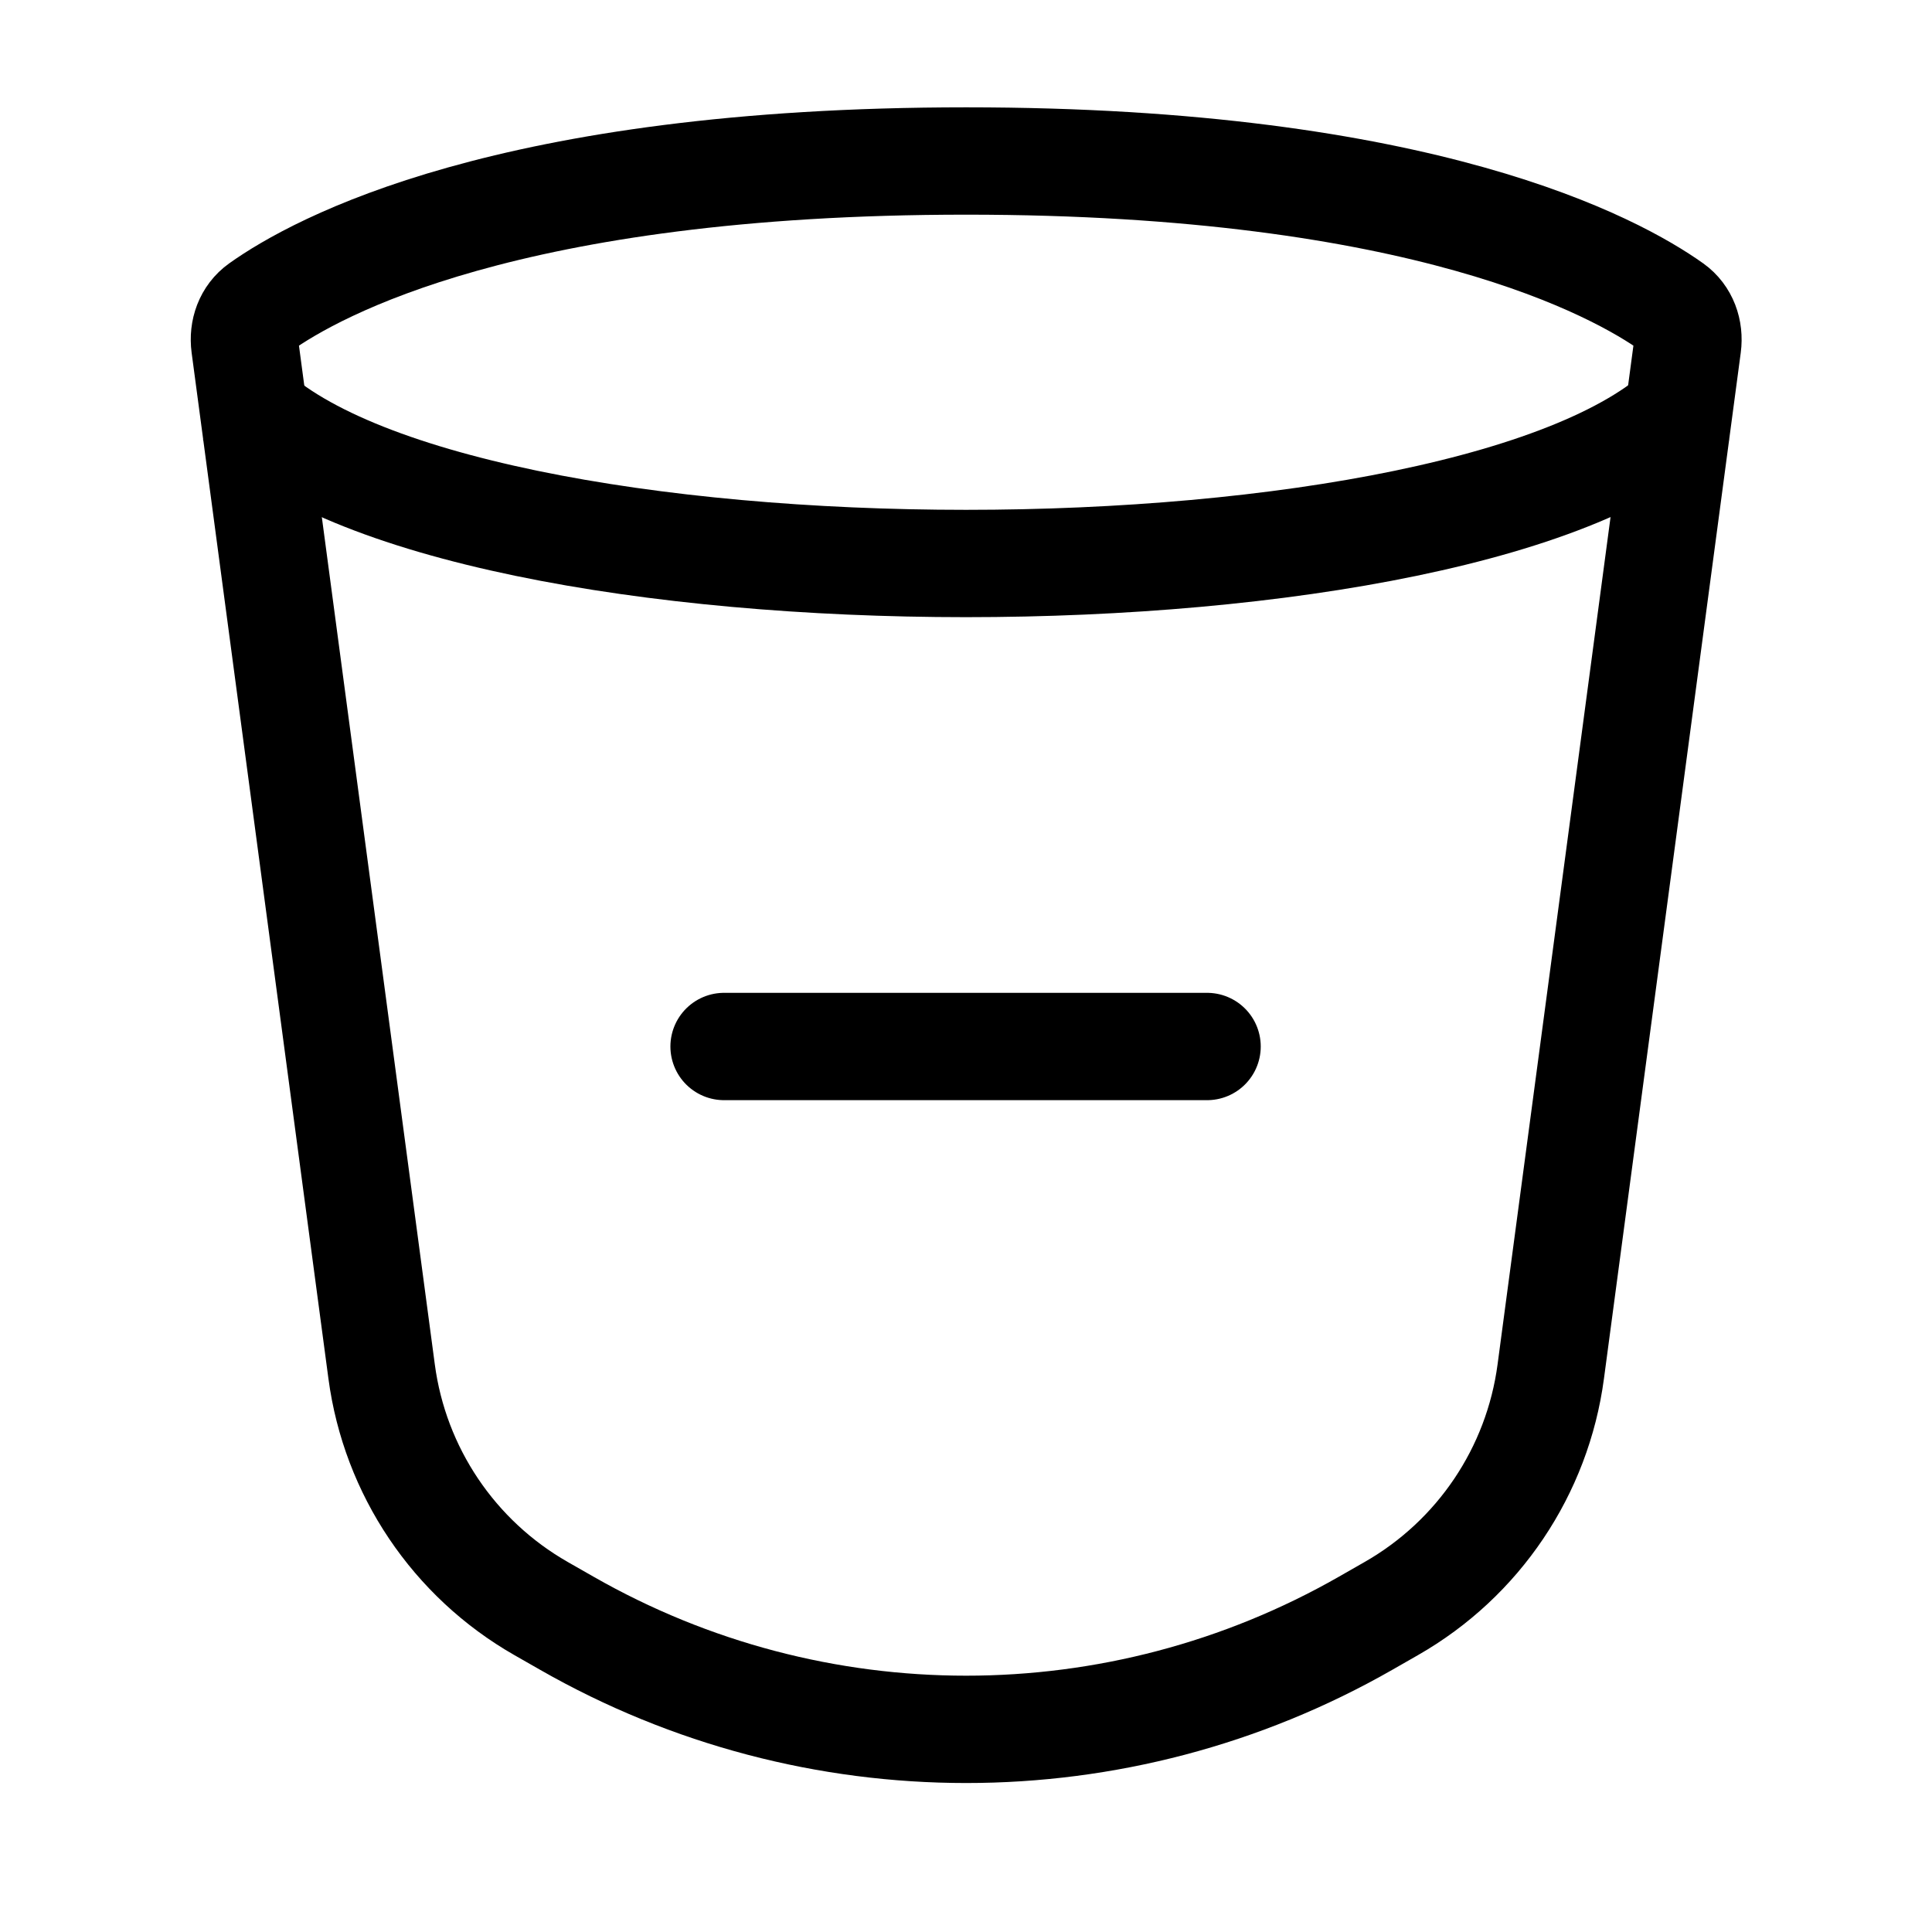
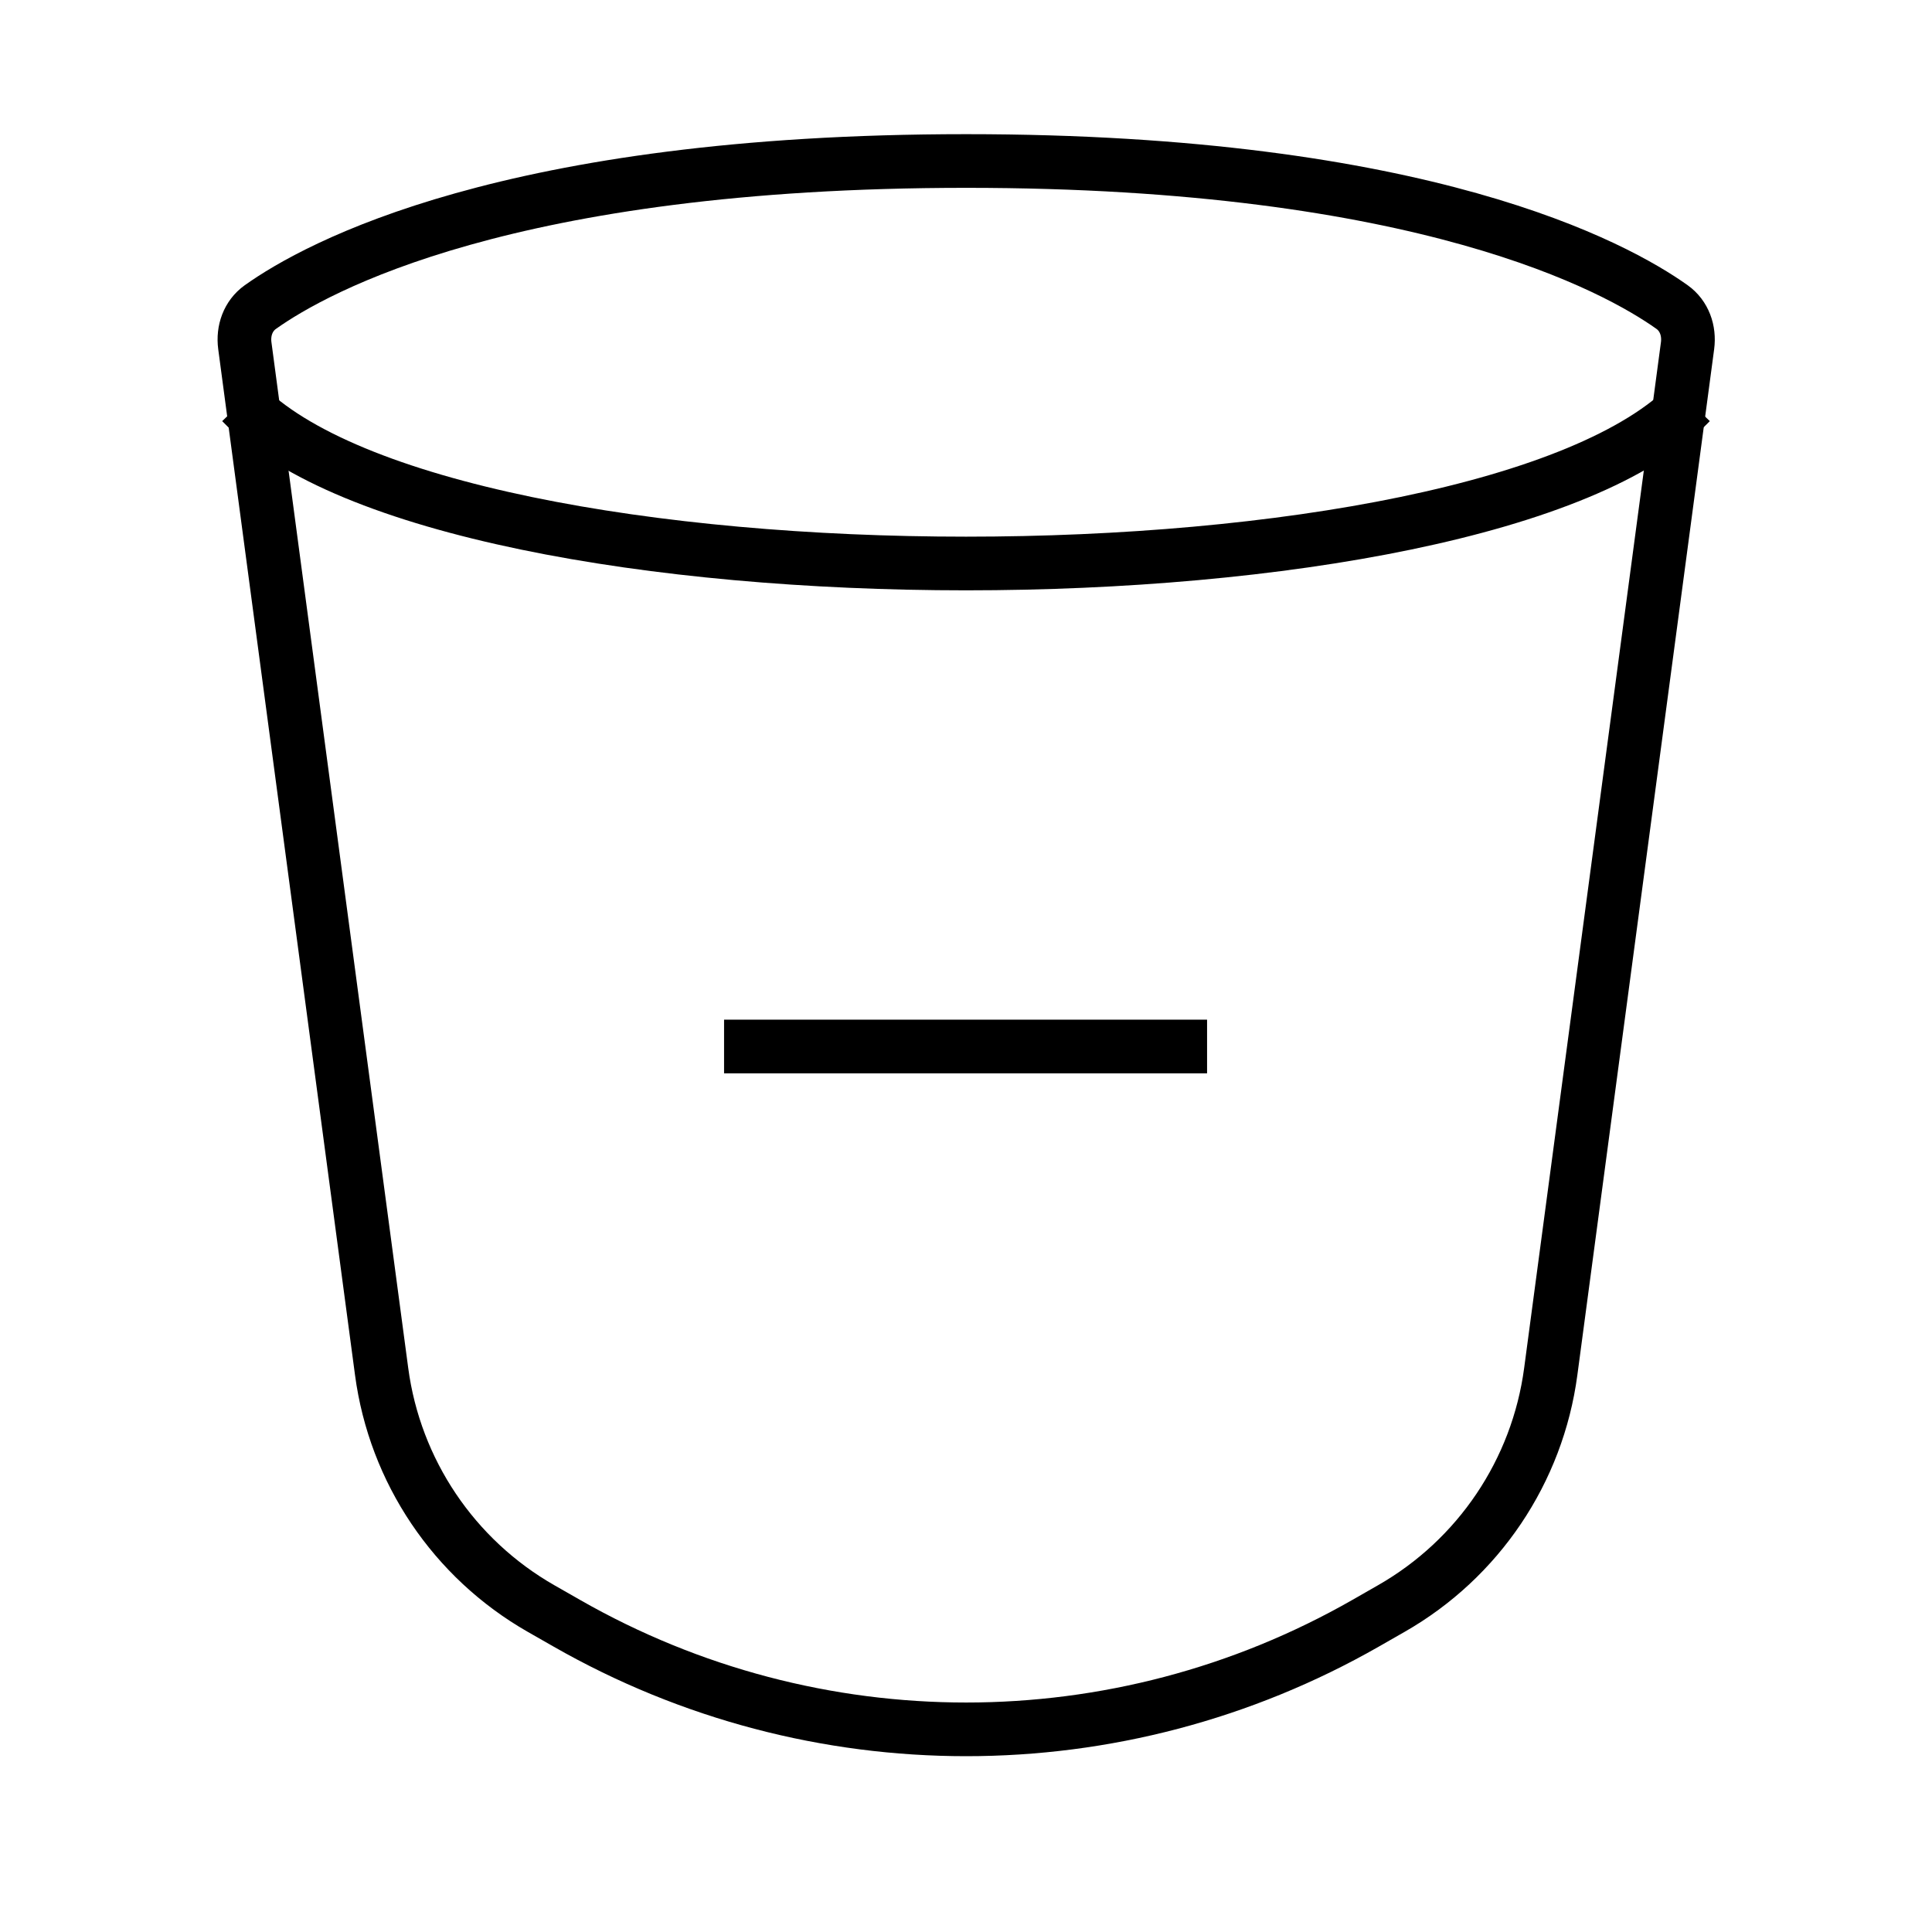
<svg xmlns="http://www.w3.org/2000/svg" width="36" height="36" viewBox="0 0 36 36" fill="none">
-   <path d="M13.492 19.5H17.992H22.492" stroke="black" stroke-width="2" stroke-linecap="round" stroke-linejoin="round" />
-   <path d="M4.562 6.441C4.525 6.163 4.622 5.885 4.851 5.722C5.894 4.979 9.475 3 18.004 3C26.532 3 30.113 4.979 31.157 5.722C31.385 5.885 31.482 6.163 31.445 6.441L28.896 25.557C28.649 27.412 27.55 29.045 25.925 29.973L25.446 30.247C20.834 32.883 15.173 32.883 10.562 30.247L10.082 29.973C8.457 29.045 7.358 27.412 7.111 25.557L4.562 6.441Z" stroke="black" stroke-width="2" />
-   <path d="M4.5 7.5C8.357 11.5 27.643 11.5 31.5 7.5" stroke="black" stroke-width="2" />
+   <path d="M13.492 19.5H17.992H22.492" stroke="black" strokeWidth="2" strokeLinecap="round" strokeLinejoin="round" />
+   <path d="M4.562 6.441C4.525 6.163 4.622 5.885 4.851 5.722C5.894 4.979 9.475 3 18.004 3C26.532 3 30.113 4.979 31.157 5.722C31.385 5.885 31.482 6.163 31.445 6.441L28.896 25.557C28.649 27.412 27.55 29.045 25.925 29.973L25.446 30.247C20.834 32.883 15.173 32.883 10.562 30.247L10.082 29.973C8.457 29.045 7.358 27.412 7.111 25.557L4.562 6.441Z" stroke="black" strokeWidth="2" />
+   <path d="M4.5 7.5C8.357 11.5 27.643 11.5 31.5 7.5" stroke="black" strokeWidth="2" />
</svg>
